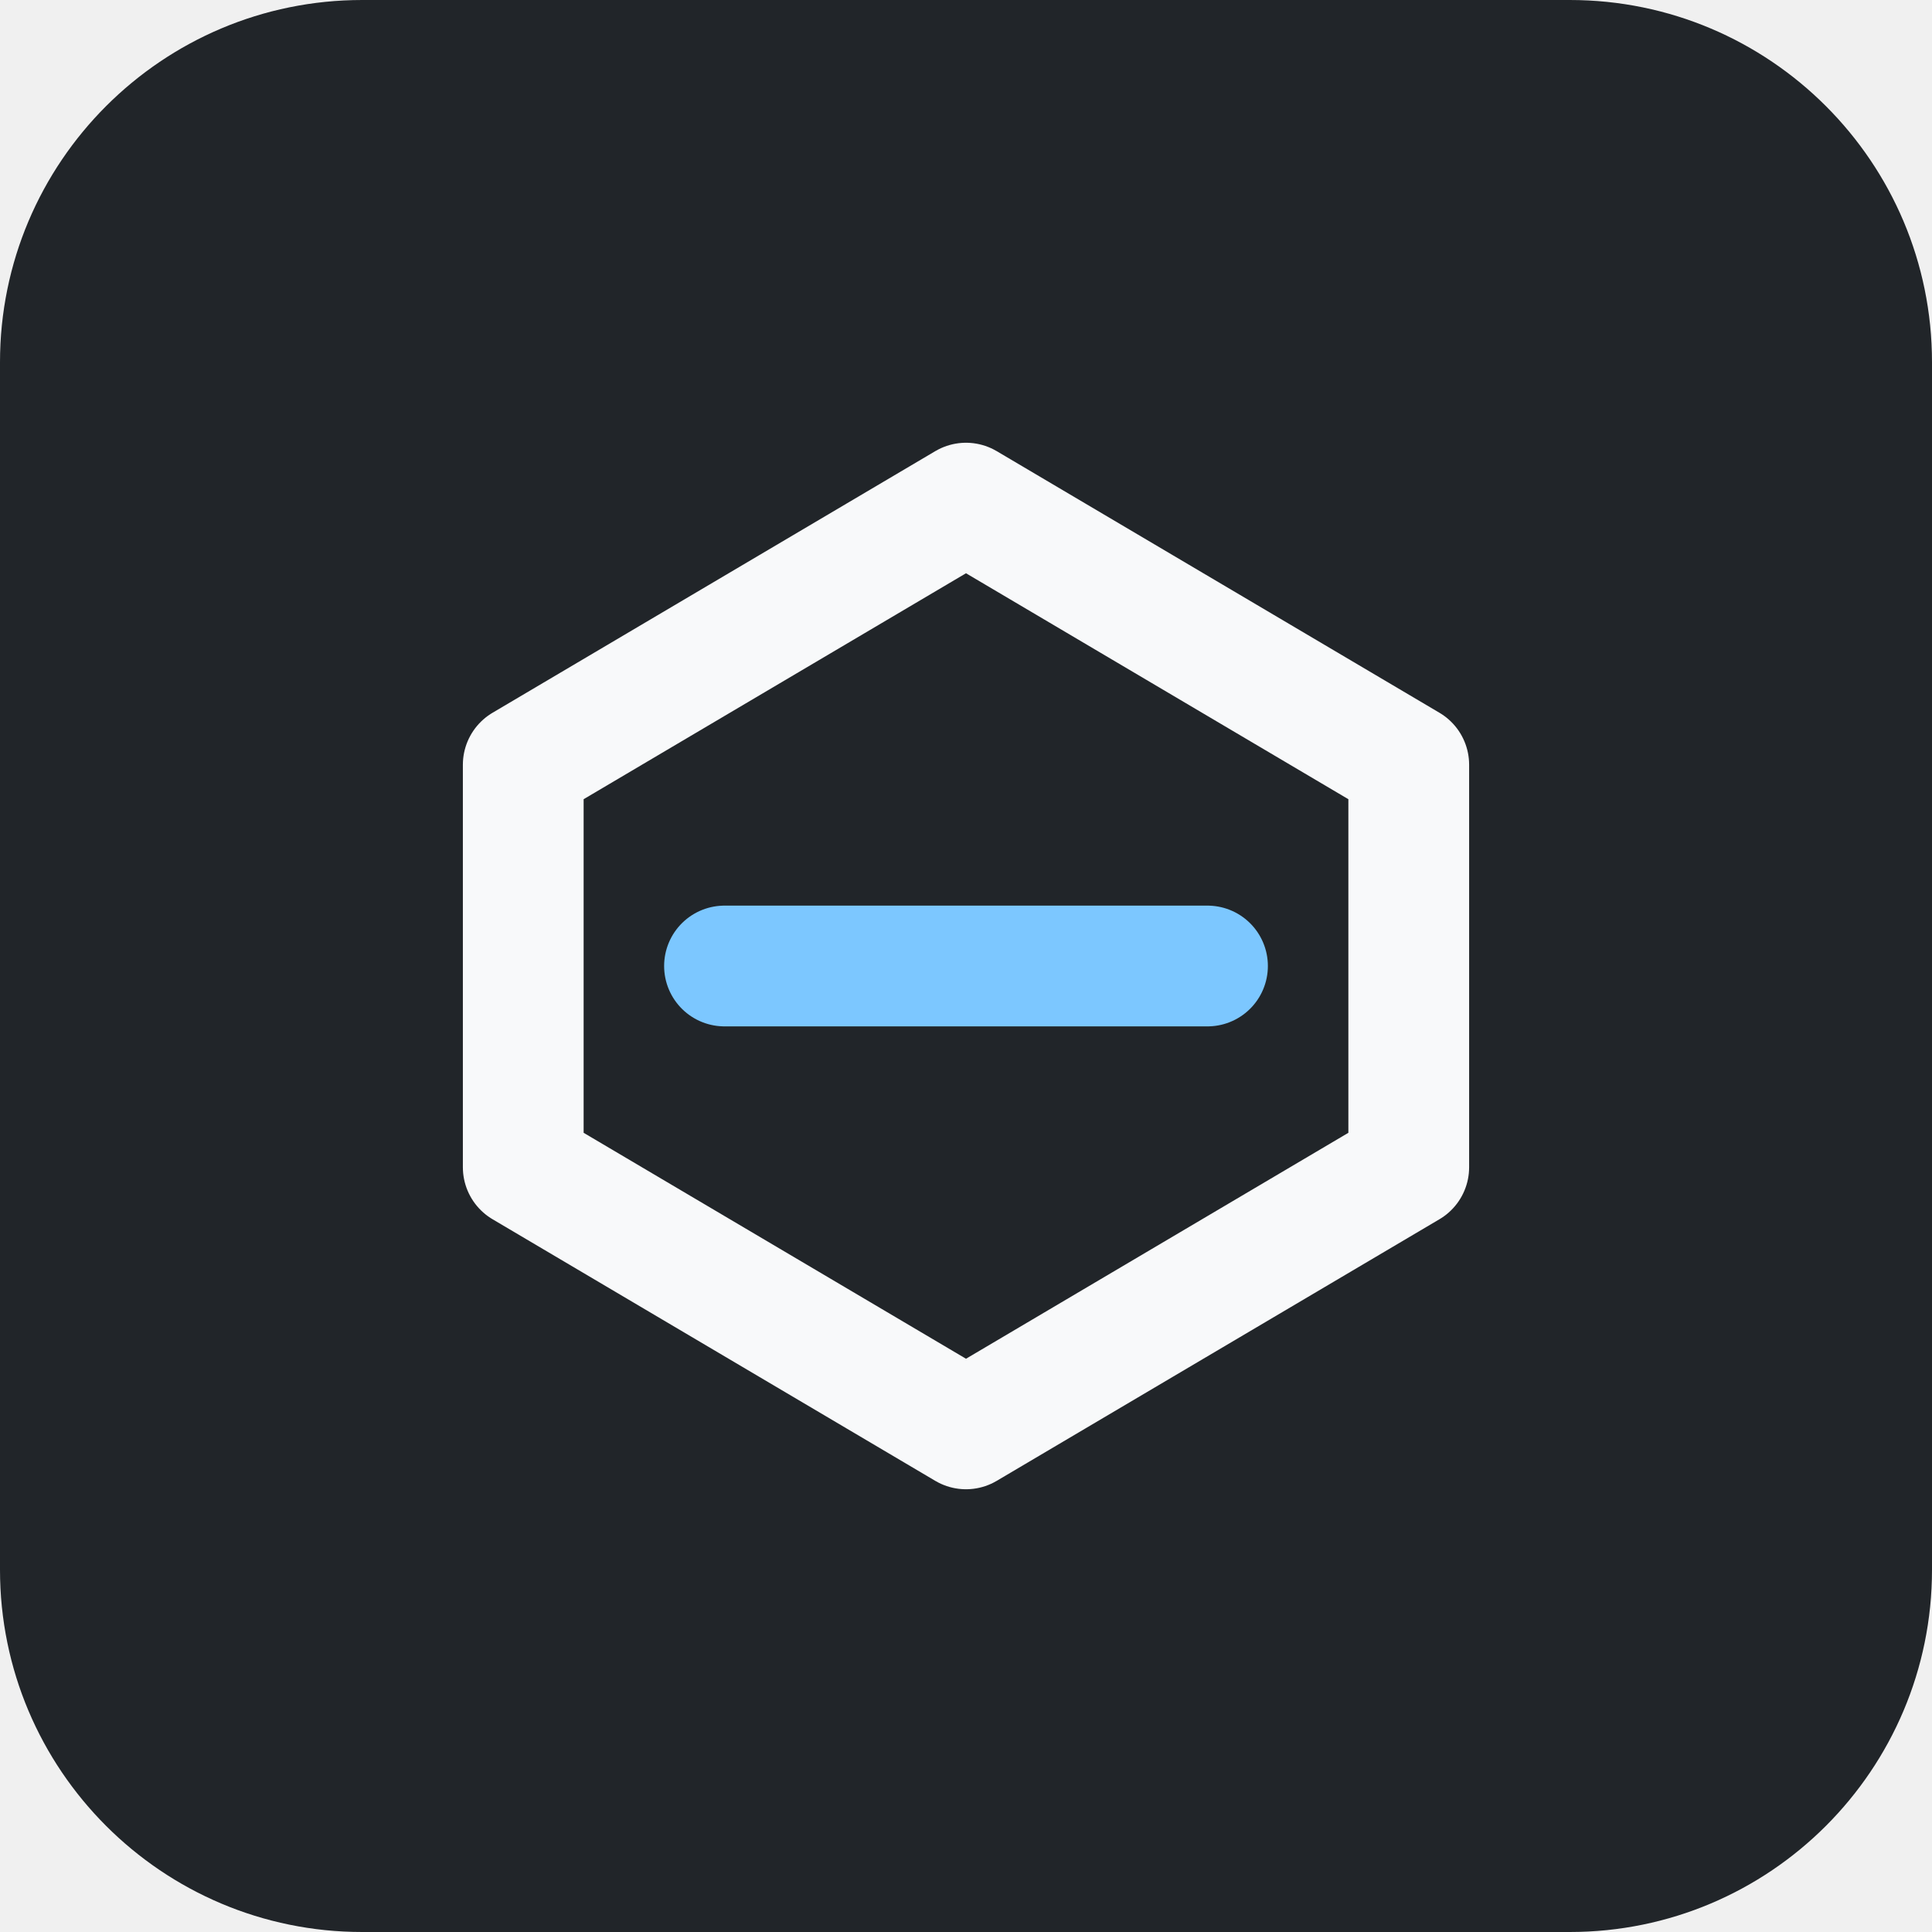
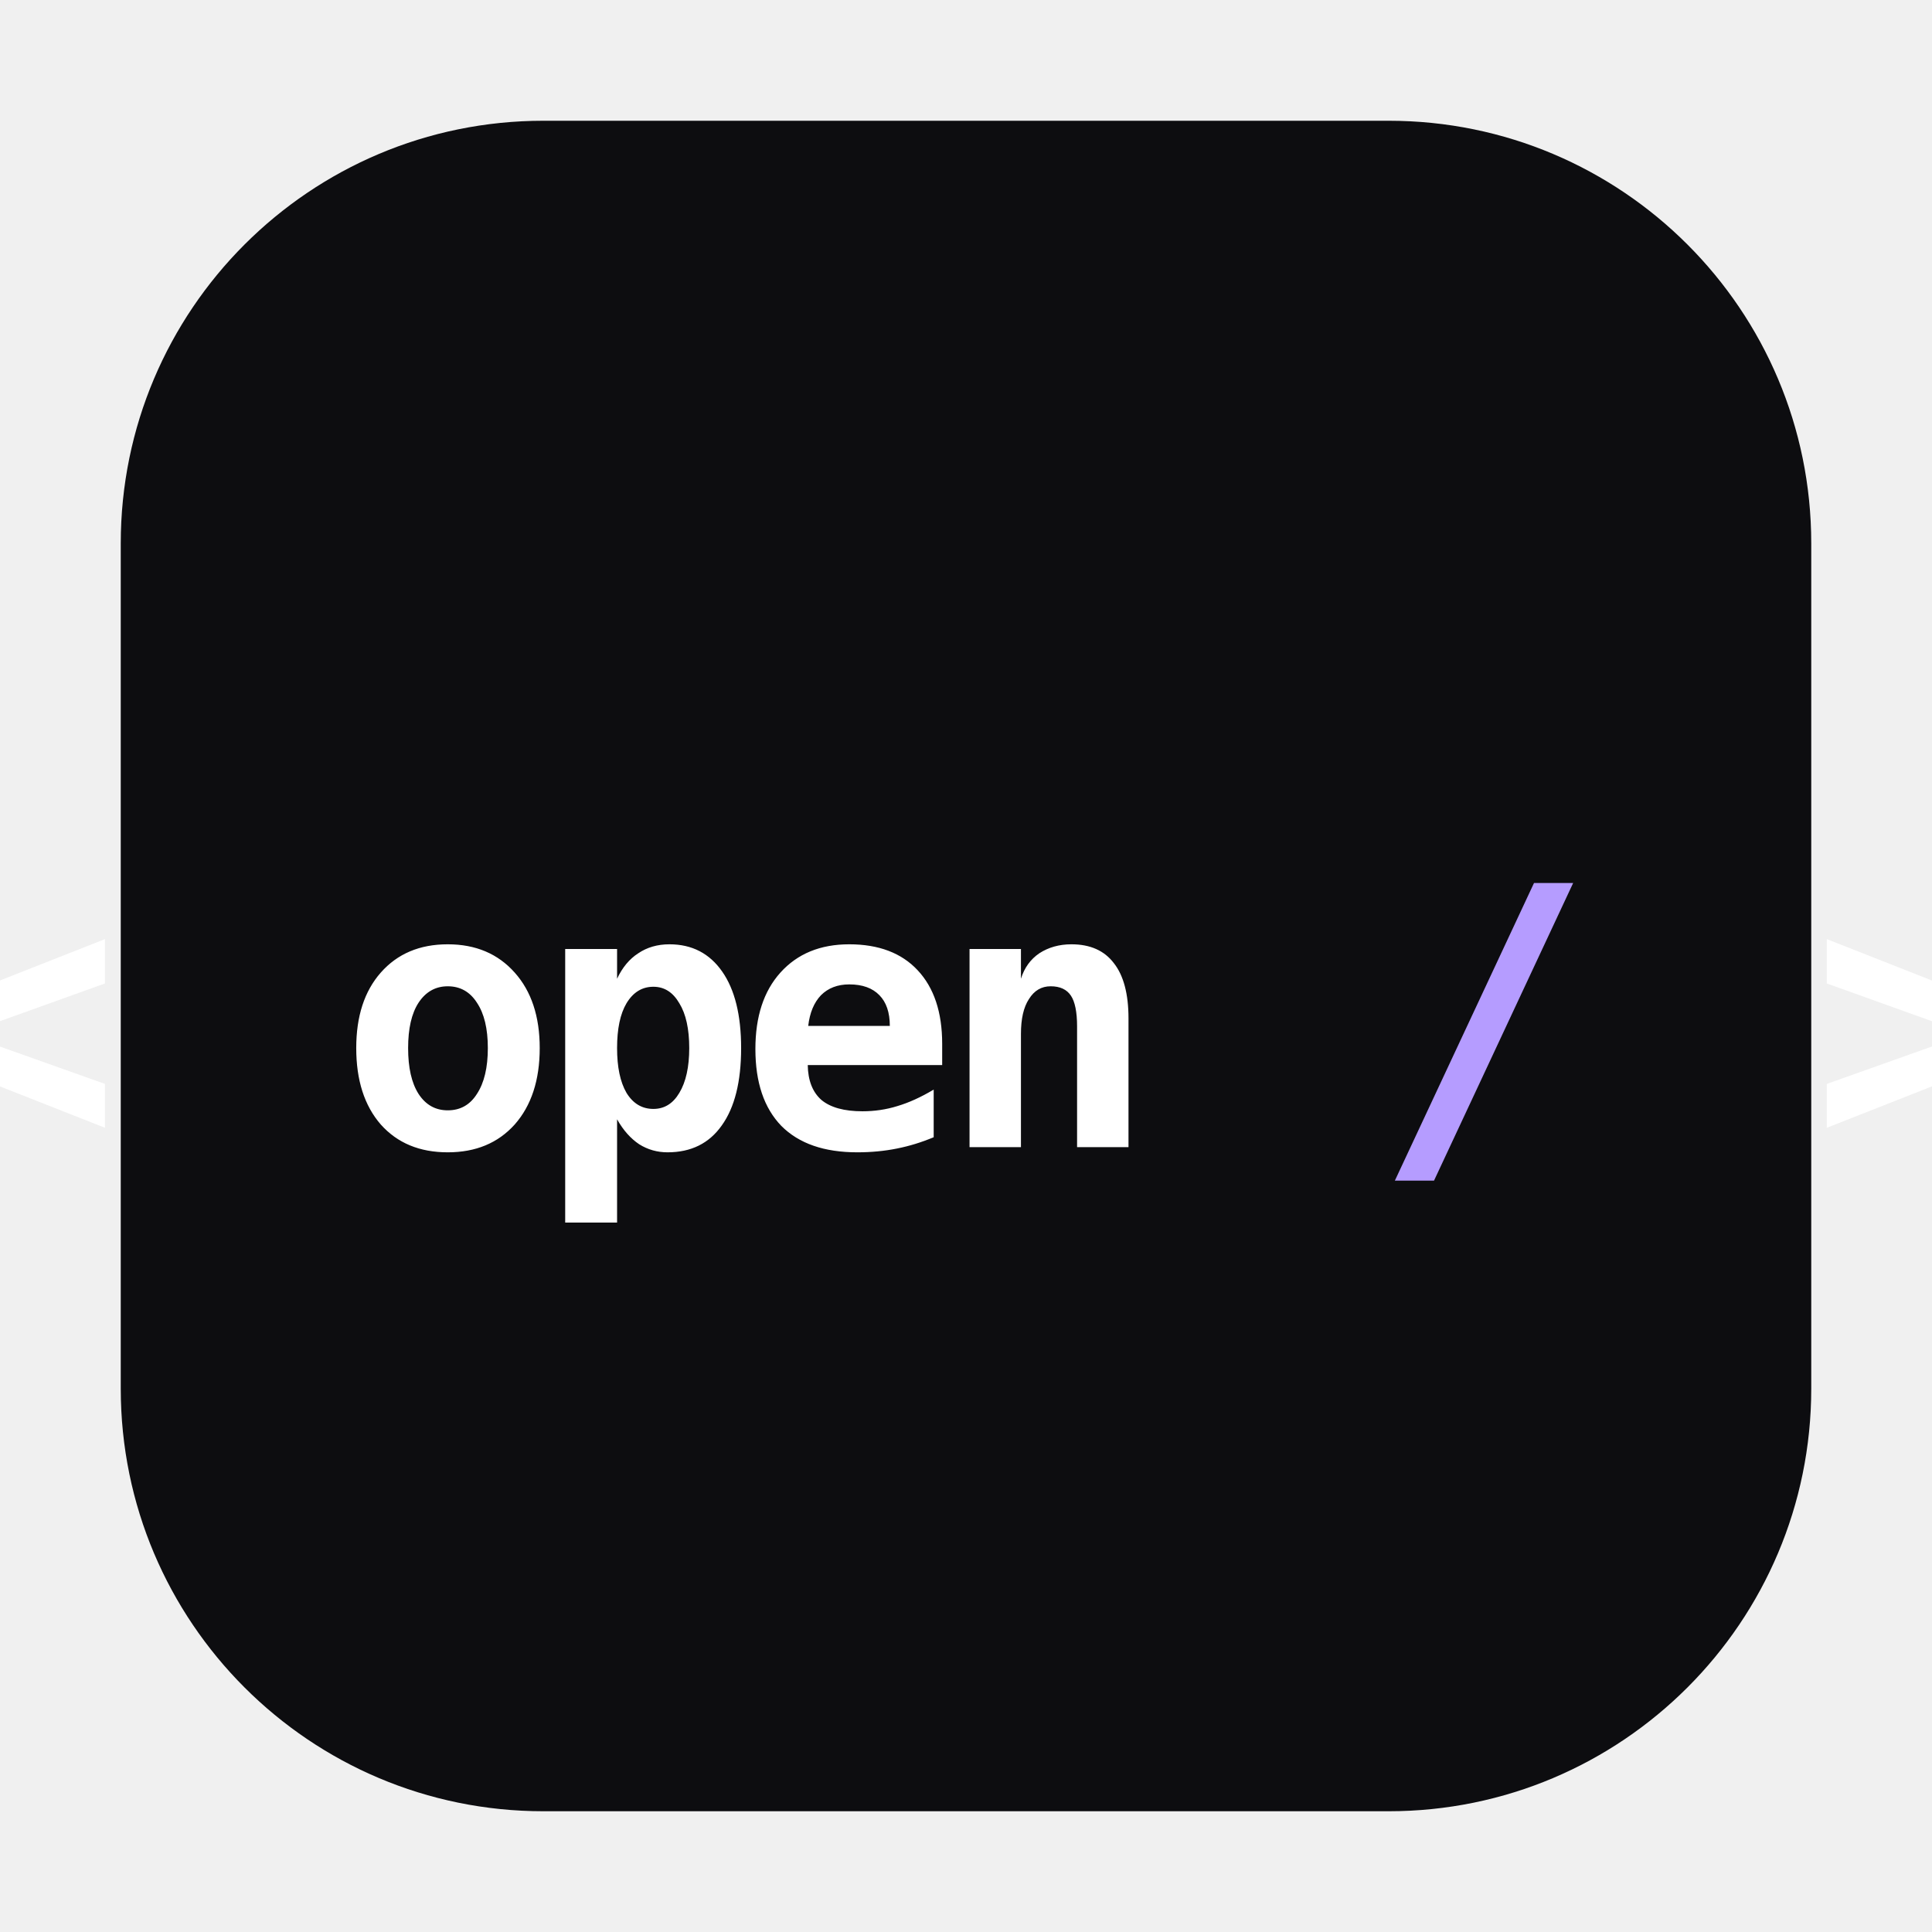
- <svg xmlns="http://www.w3.org/2000/svg" viewBox="0 0 96 96" role="img" aria-label="openElement mark">
-   <rect width="96" height="96" rx="18" fill="#212529" />
-   <path d="M26 58V38l22-13 22 13v20L48 71 26 58Z" fill="none" stroke="#f8f9fa" stroke-width="6" stroke-linejoin="round" />
-   <path d="M36 48h24" stroke="#7cc7ff" stroke-width="6" stroke-linecap="round" />
+ <svg xmlns="http://www.w3.org/2000/svg" viewBox="0 0 64 64" width="64" height="64" role="img">
+   <rect x="4" y="4" width="56" height="56" rx="14" fill="#0d0d10" />
+   <text x="32" y="38" text-anchor="middle" font-family="'JetBrains Mono','SF Mono',ui-monospace,Menlo,monospace" font-size="12" font-weight="800" letter-spacing="-0.6" fill="#ffffff">
+     <tspan>&lt;</tspan>
+     <tspan>open</tspan>
+     <tspan fill="#b59cff">/</tspan>
+     <tspan>&gt;</tspan>
+   </text>
</svg>
